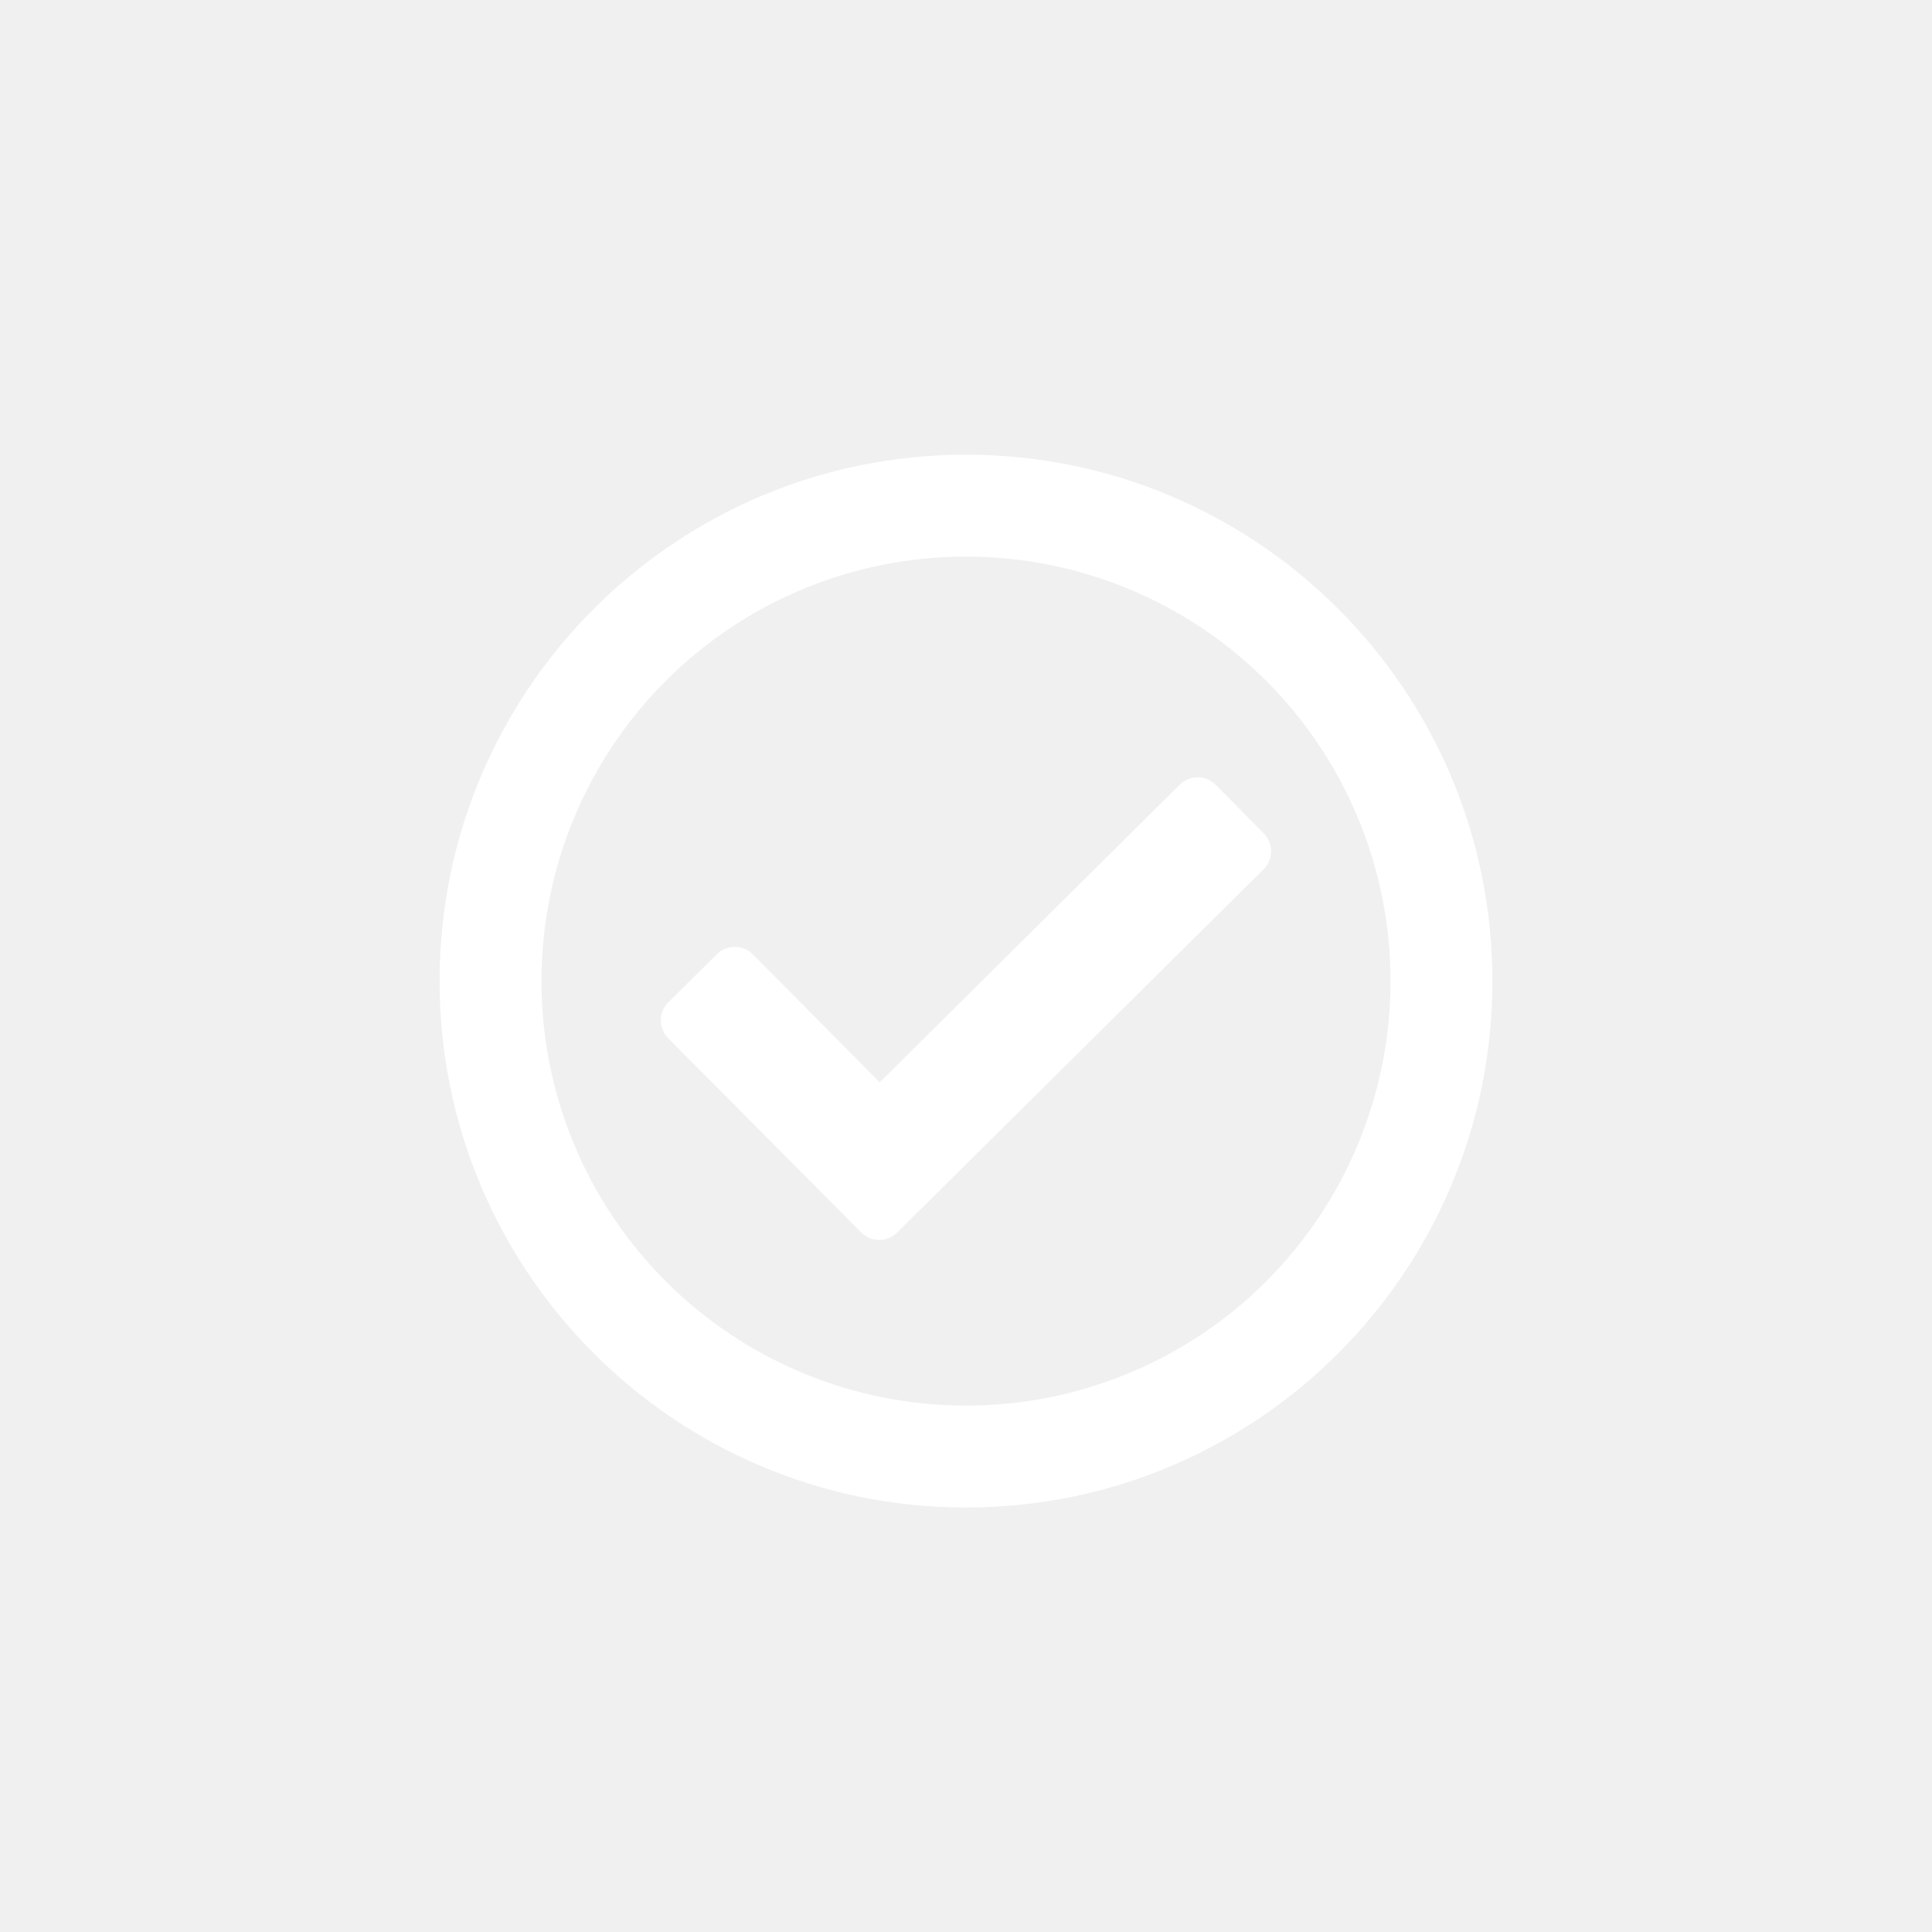
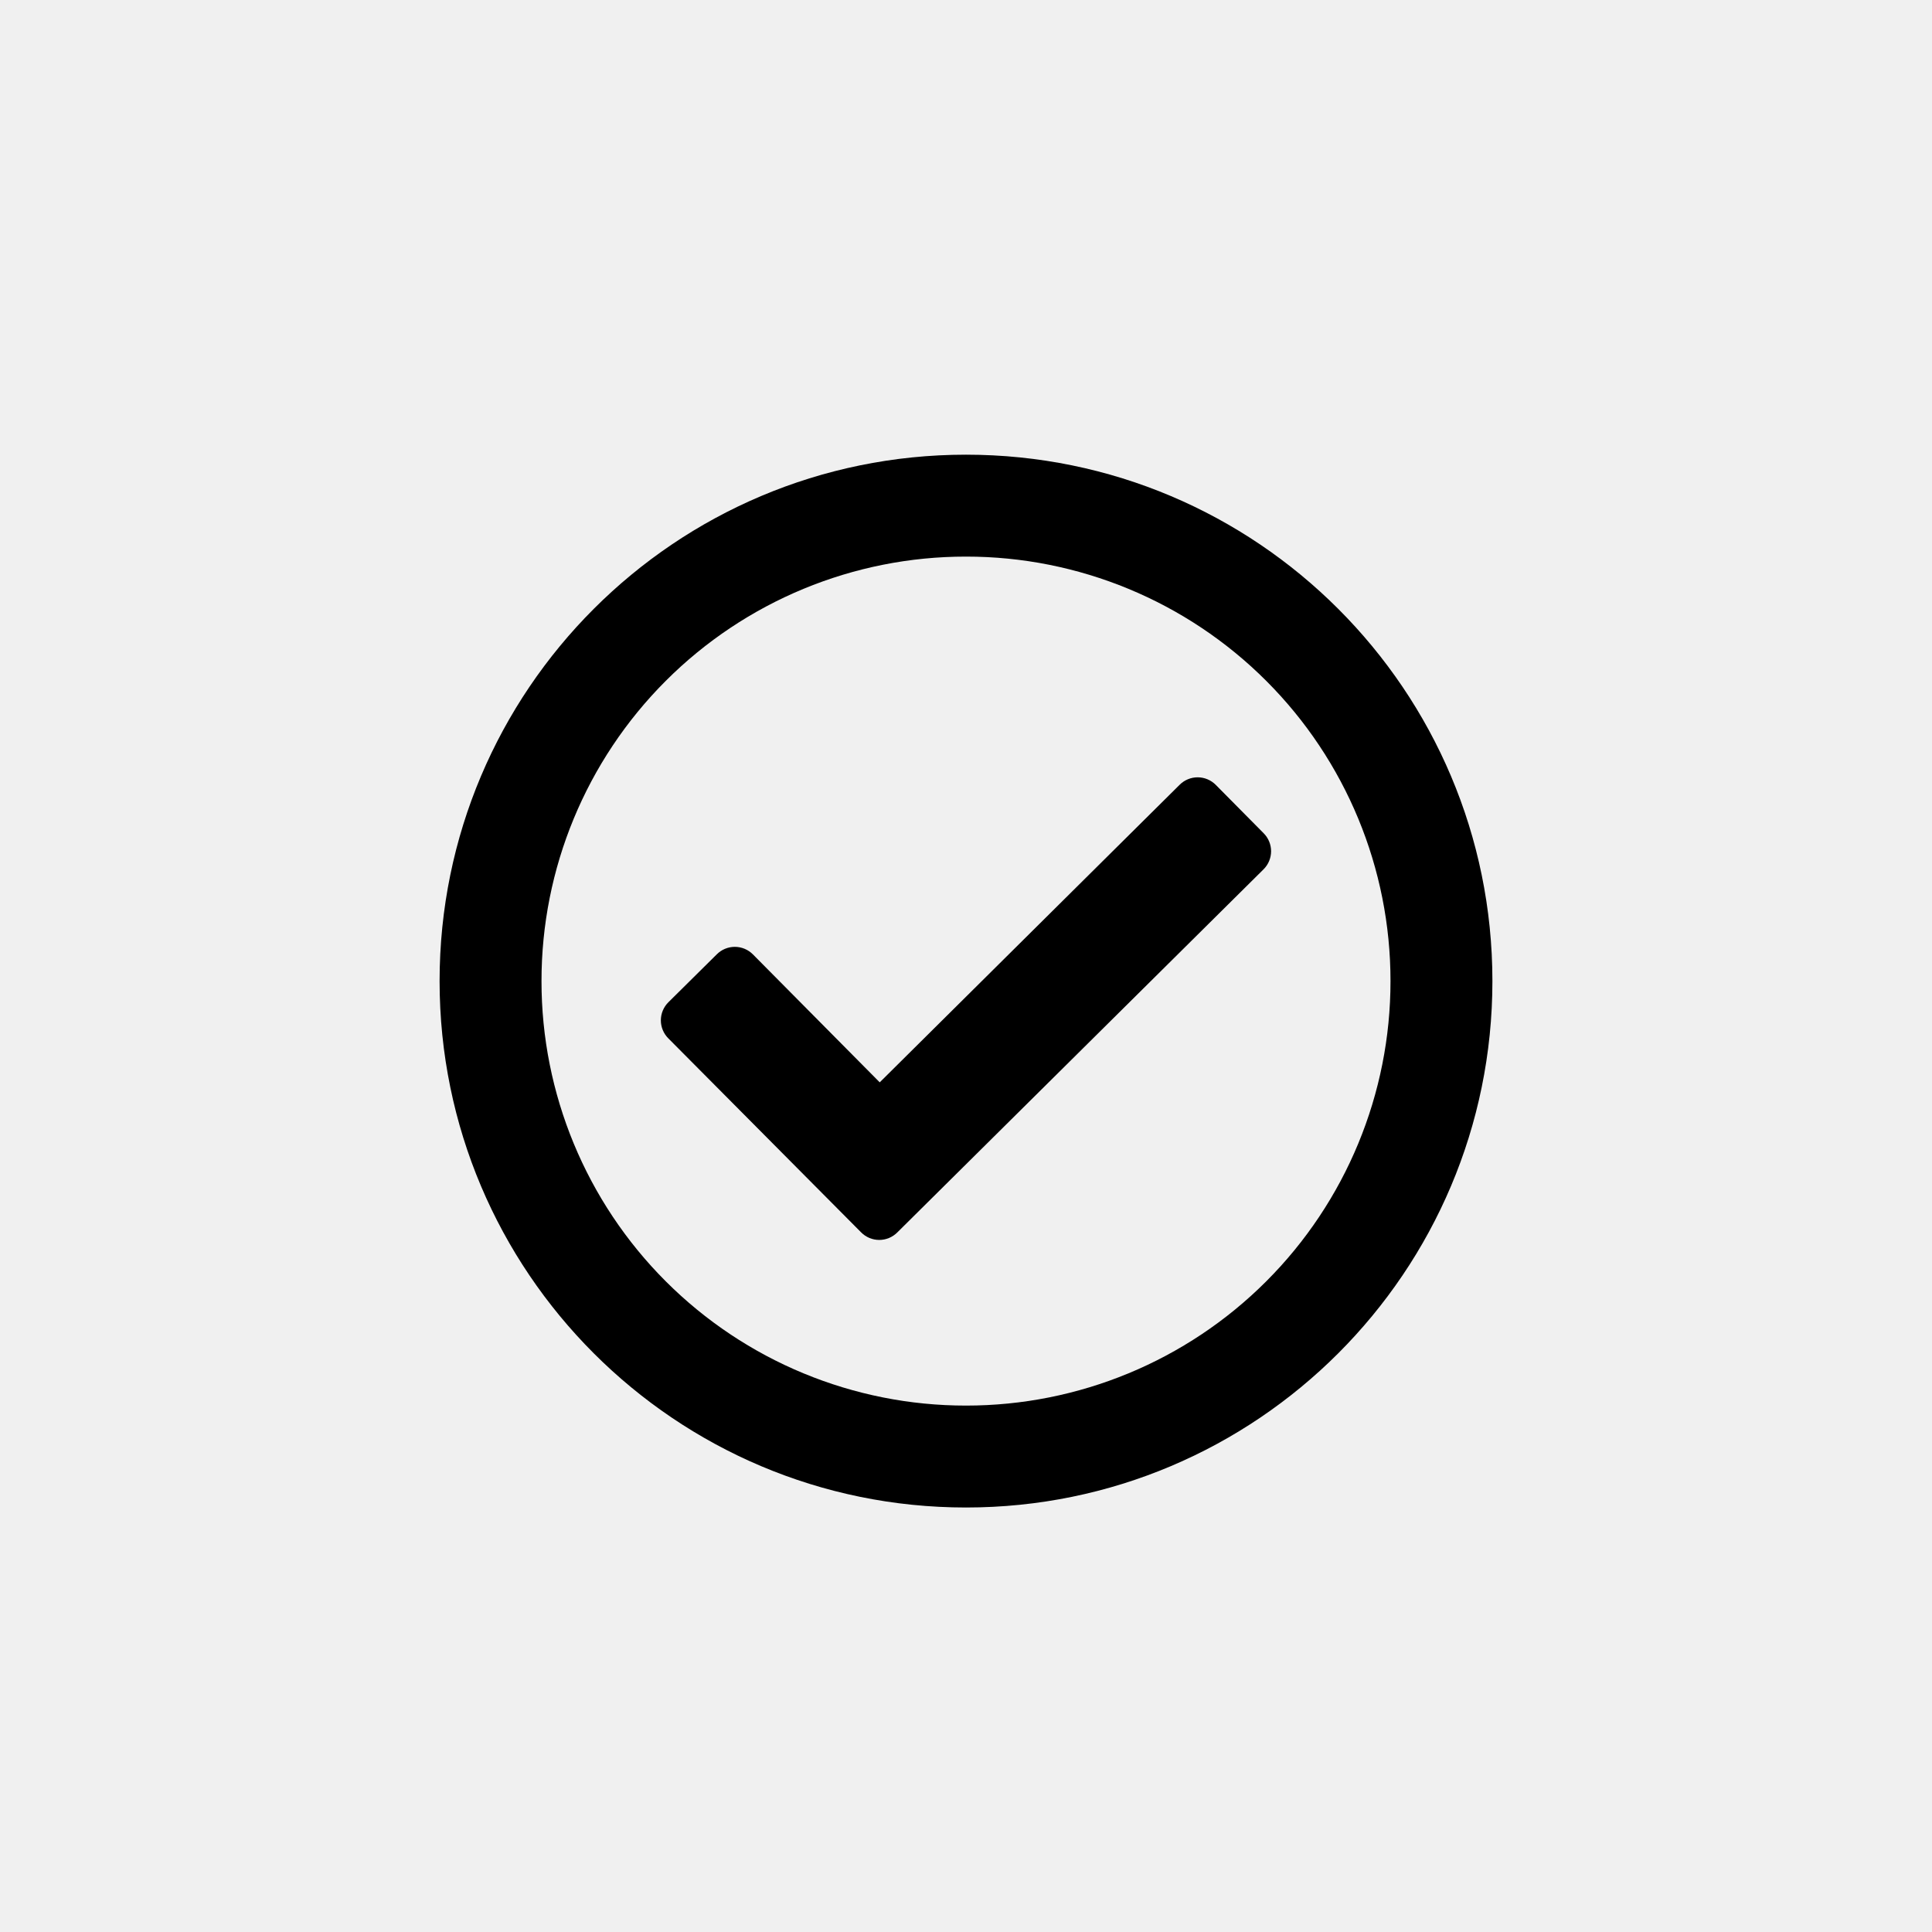
<svg xmlns="http://www.w3.org/2000/svg" viewBox="0 0 32 32">
  <g id="ic_success" transform="translate(-1529 -703)">
    <rect id="Rectangle_1742" data-name="Rectangle 1742" width="32" height="32" transform="translate(1529 703)" fill="none" />
-     <path id="Path_2645" data-name="Path 2645" d="M9-15.469A8.719,8.719,0,0,0,.281-6.75,8.719,8.719,0,0,0,9,1.969,8.719,8.719,0,0,0,17.719-6.75,8.719,8.719,0,0,0,9-15.469Zm0,1.688A7.027,7.027,0,0,1,16.031-6.75,7.027,7.027,0,0,1,9,.281,7.027,7.027,0,0,1,1.969-6.75,7.027,7.027,0,0,1,9-13.781ZM13.929-9.2l-.792-.8a.422.422,0,0,0-.6,0L7.571-5.073l-2.1-2.119a.422.422,0,0,0-.6,0l-.8.792a.422.422,0,0,0,0,.6L7.263-2.588a.422.422,0,0,0,.6,0L13.927-8.6A.422.422,0,0,0,13.929-9.2Z" transform="translate(1536 726)" fill="#fff" />
+     <path id="Path_2645" data-name="Path 2645" d="M9-15.469A8.719,8.719,0,0,0,.281-6.75,8.719,8.719,0,0,0,9,1.969,8.719,8.719,0,0,0,17.719-6.75,8.719,8.719,0,0,0,9-15.469Zm0,1.688A7.027,7.027,0,0,1,16.031-6.75,7.027,7.027,0,0,1,9,.281,7.027,7.027,0,0,1,1.969-6.75,7.027,7.027,0,0,1,9-13.781ZM13.929-9.2l-.792-.8a.422.422,0,0,0-.6,0L7.571-5.073l-2.1-2.119a.422.422,0,0,0-.6,0l-.8.792a.422.422,0,0,0,0,.6L7.263-2.588a.422.422,0,0,0,.6,0L13.927-8.6A.422.422,0,0,0,13.929-9.2Z" transform="translate(1536 726)" fill="currentColor" />
  </g>
</svg>
